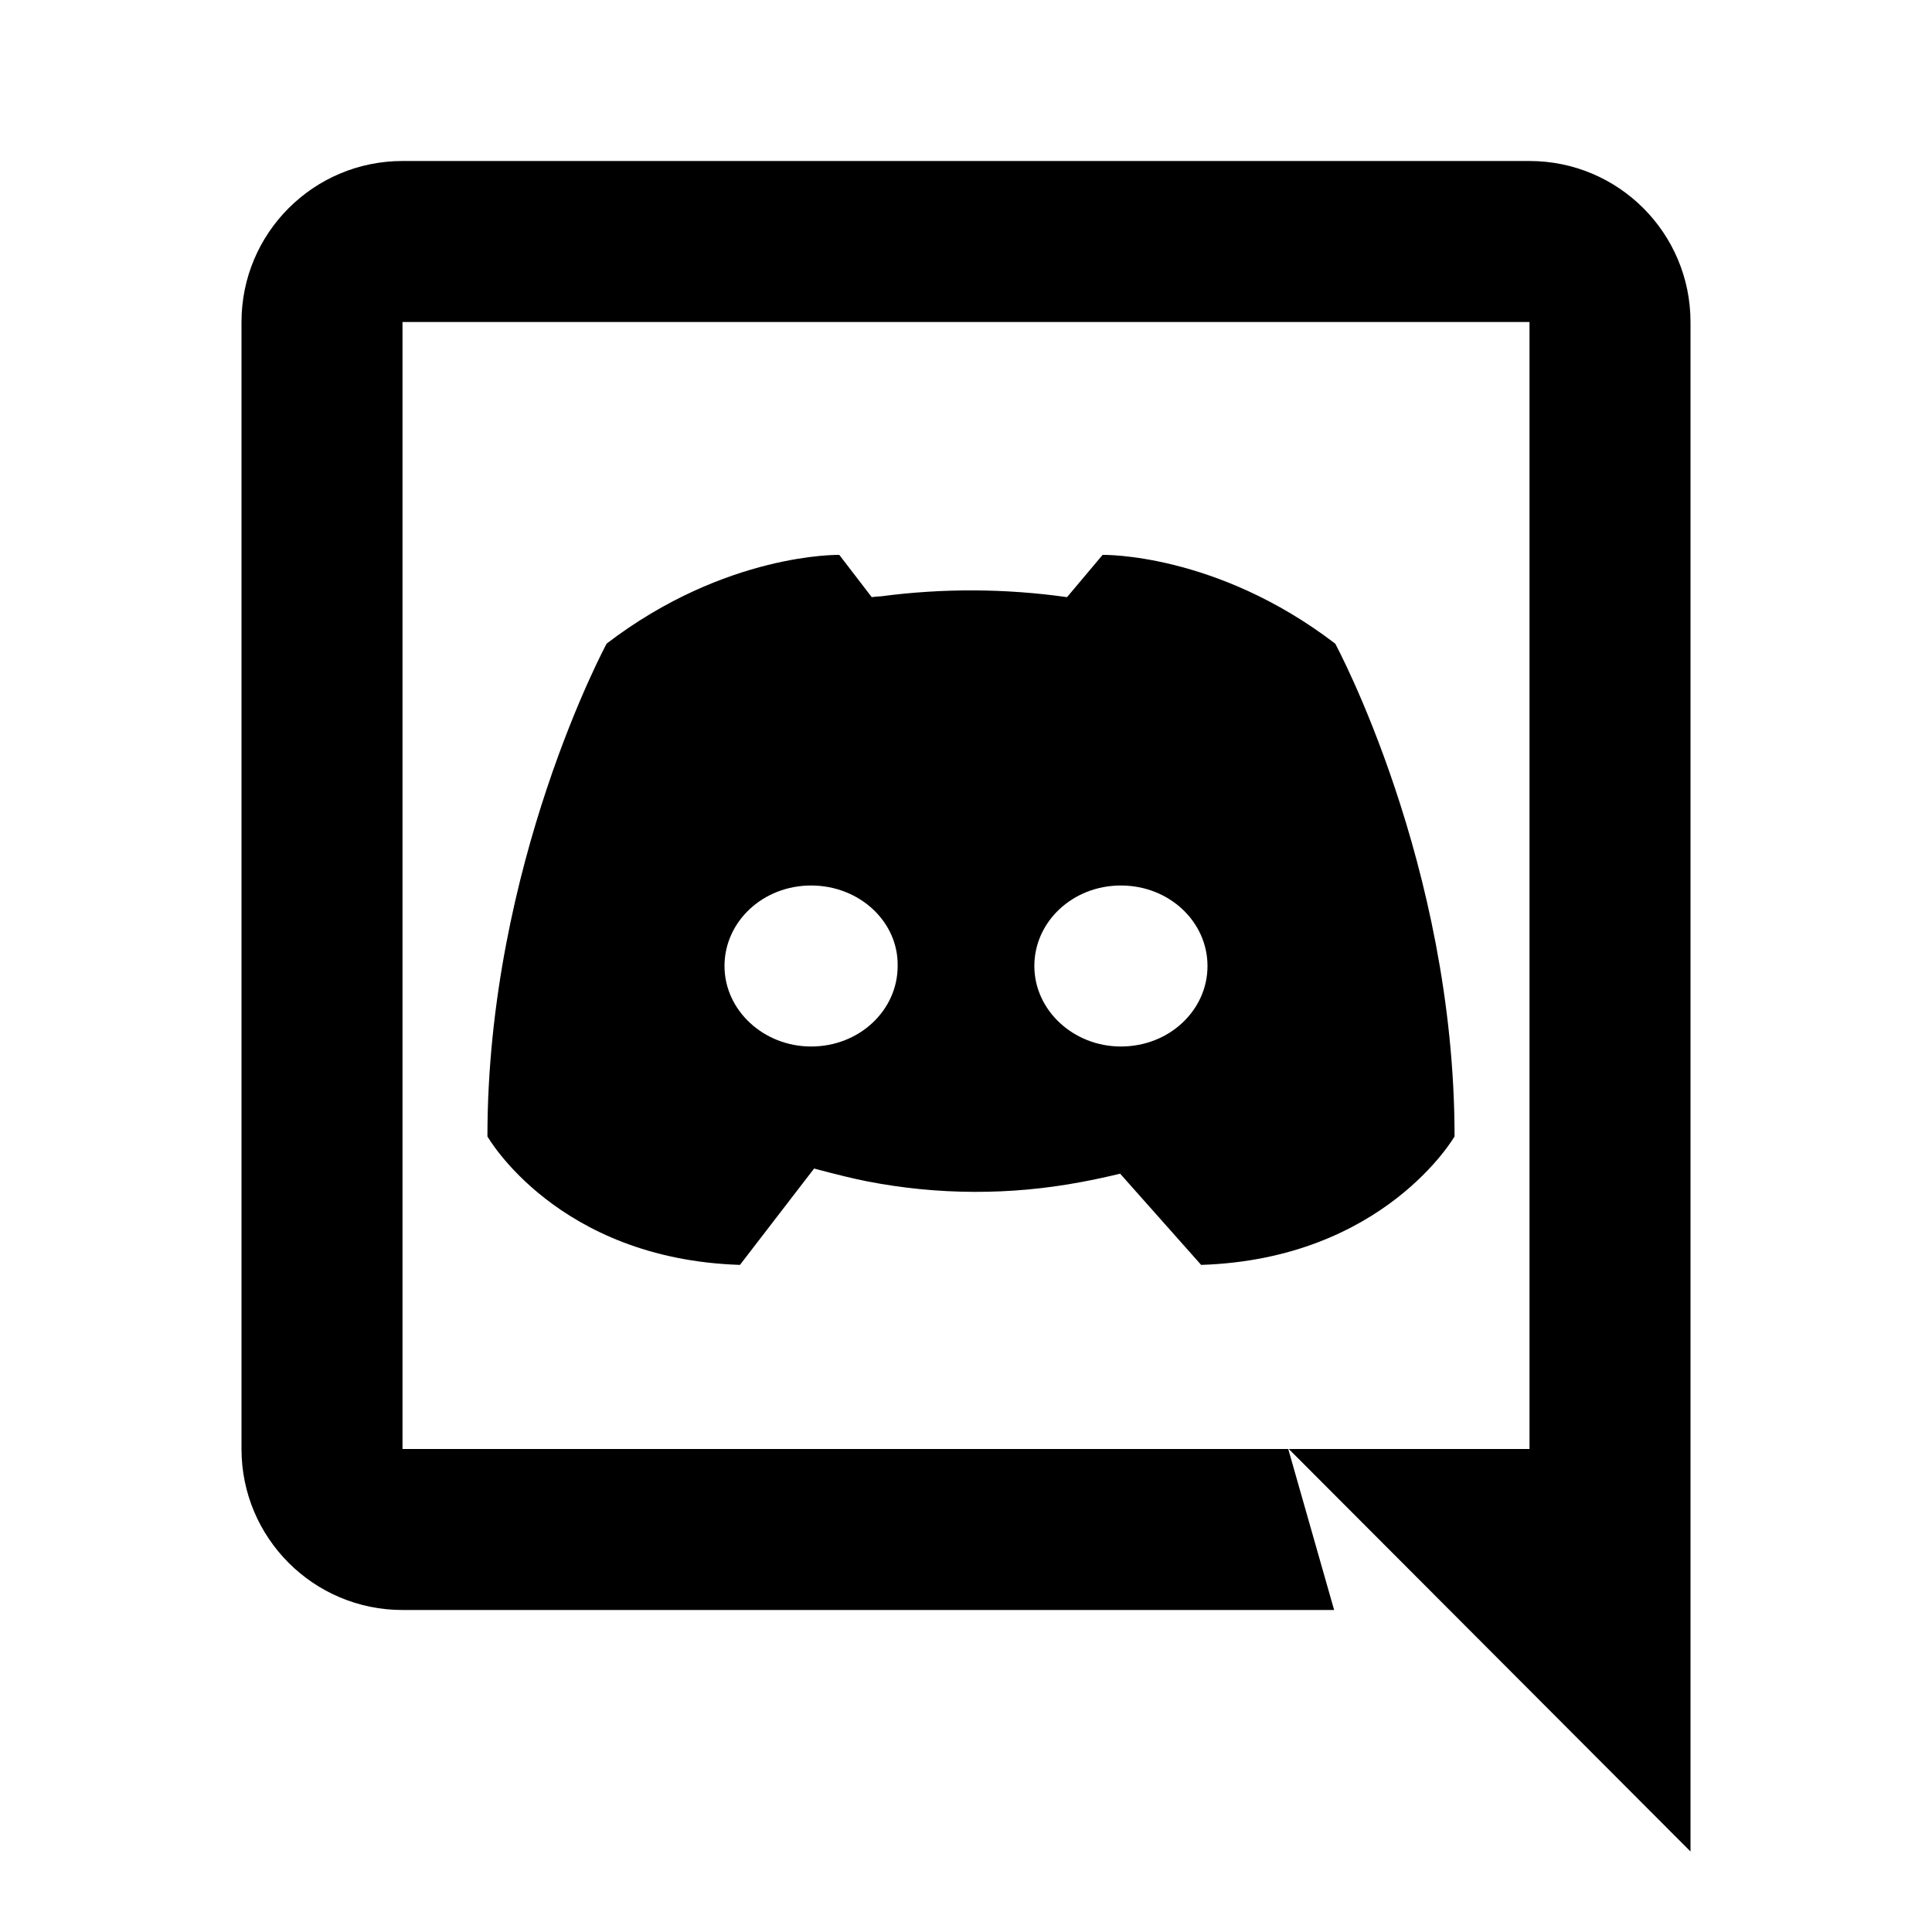
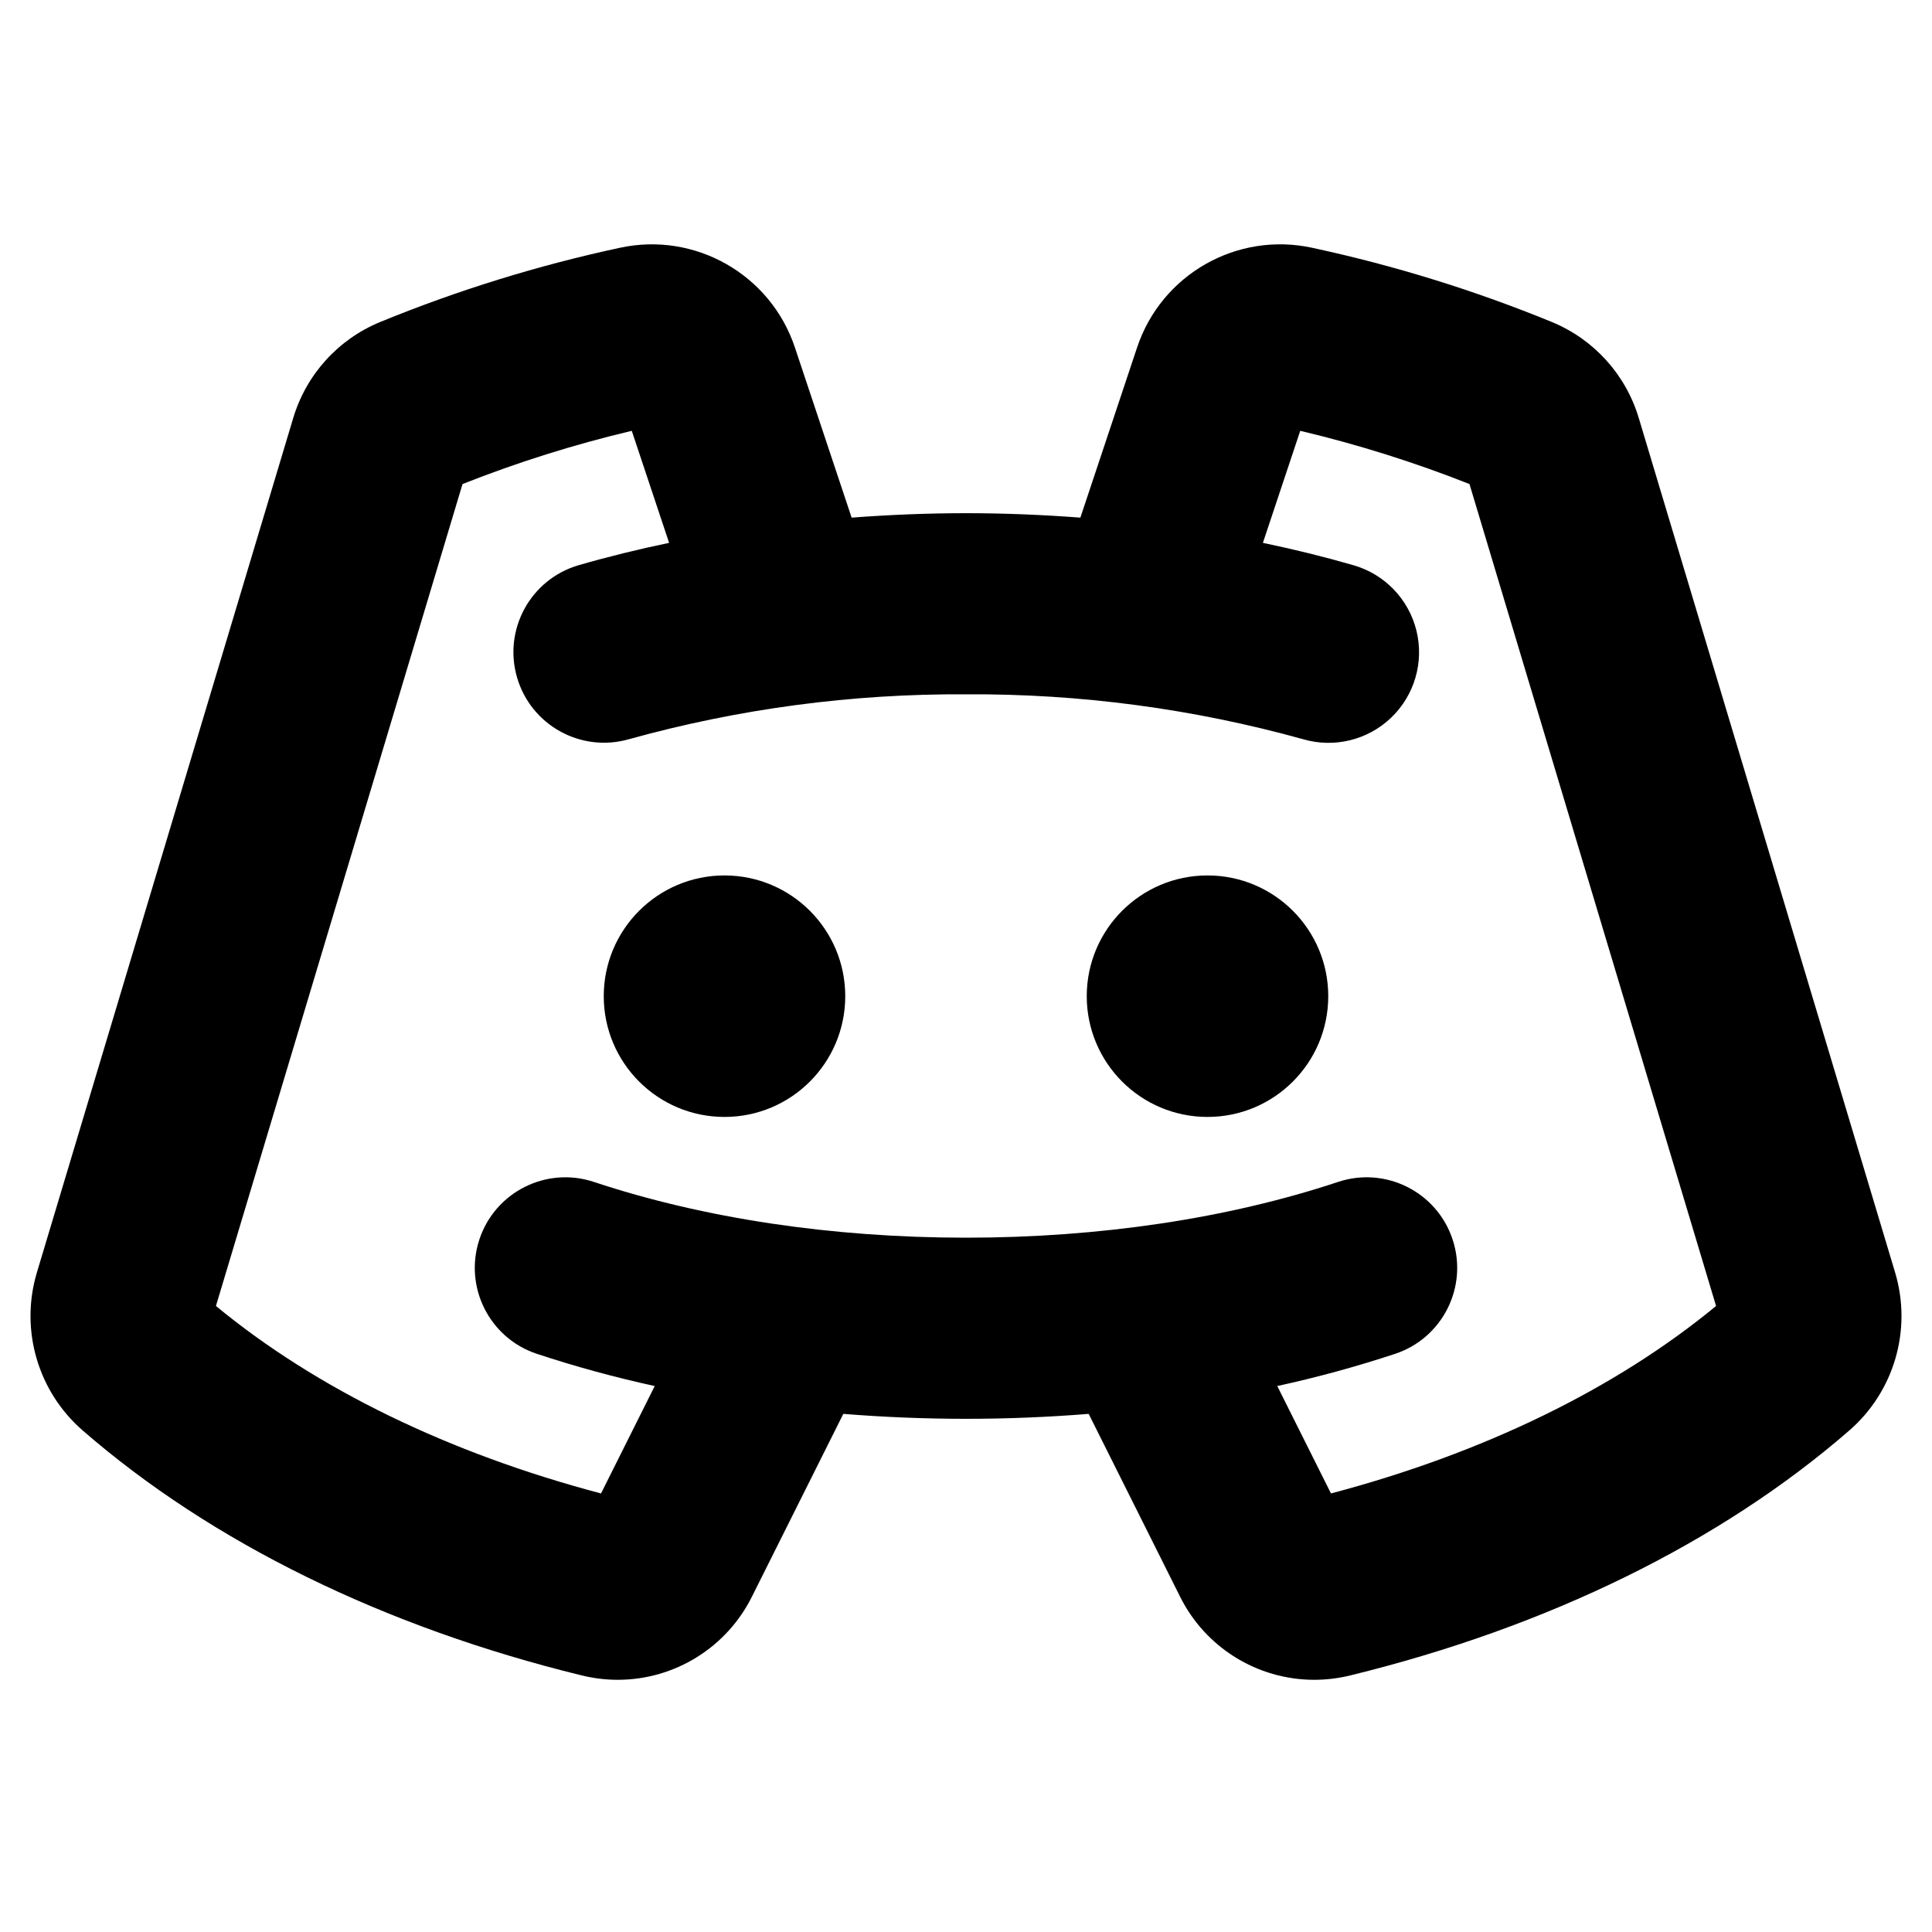
- <svg xmlns="http://www.w3.org/2000/svg" width="24px" height="24px" viewBox="0 0 24 24">
-   <g>
-     <path fill="none" d="M0 0h24v24H0z" />
-     <path d="M13.914 14.58a8.998 8.998 0 0 1-.484.104 7.06 7.06 0 0 1-2.664-.01c-.154-.03-.372-.083-.653-.158l-.921 1.197c-2.273-.073-3.137-1.596-3.137-1.596 0-3.381 1.481-6.122 1.481-6.122 1.481-1.133 2.89-1.102 2.89-1.102l.403.525a1.12 1.12 0 0 1 .112-.01 8.527 8.527 0 0 1 2.314.01l.442-.525s1.41-.031 2.89 1.103c0 0 1.482 2.74 1.482 6.121 0 0-.875 1.522-3.148 1.596l-1.007-1.134zM10.076 11C9.475 11 9 11.45 9 12s.485 1 1.076 1c.6 0 1.075-.45 1.075-1 .01-.55-.474-1-1.075-1zm3.848 0c-.6 0-1.075.45-1.075 1s.485 1 1.075 1c.601 0 1.076-.45 1.076-1s-.475-1-1.076-1zM21 23l-4.99-5H19V4H5v14h11.003l.57 2H5a2 2 0 0 1-2-2V4a2 2 0 0 1 2-2h14a2 2 0 0 1 2 2v19z" />
-   </g>
+ <svg xmlns="http://www.w3.org/2000/svg" width="256px" height="256px" viewBox="0 0 256 256" id="Flat">
+   <path d="M112,132a16,16,0,1,1-16-16A16,16,0,0,1,112,132Zm48-16a16,16,0,1,0,16,16A16,16,0,0,0,160,116Zm85.033,73.554c-17.055,14.823-39.92,26.045-66.123,32.45a20.1,20.1,0,0,1-4.78.579,19.87,19.87,0,0,1-17.794-11.077l-12.08-24.16c-5.349.429-10.779.654-16.256.654s-10.908-.225-16.256-.654L99.664,211.505A19.871,19.871,0,0,1,81.87,222.583a20.103,20.103,0,0,1-4.78-.579c-26.203-6.405-49.068-17.627-66.122-32.45A20.096,20.096,0,0,1,4.874,168.659L38.848,55.412A19.939,19.939,0,0,1,50.392,42.659,188.03,188.03,0,0,1,82.082,32.843a19.993,19.993,0,0,1,23.254,13.218l7.509,22.526C117.851,68.211,122.912,68,128,68s10.149.211,15.155.587l7.509-22.526A19.989,19.989,0,0,1,173.917,32.842a188.162,188.162,0,0,1,31.693,9.817,19.939,19.939,0,0,1,11.542,12.754L251.126,168.659A20.097,20.097,0,0,1,245.033,189.554Zm-17.646-16.504L194.714,64.139A163.529,163.529,0,0,0,172.287,57.086l-4.948,14.845c4.111.855,8.121,1.843,11.995,2.963a12,12,0,1,1-6.668,23.055A163.255,163.255,0,0,0,128,92a163.255,163.255,0,0,0-44.666,5.949,12,12,0,0,1-6.668-23.055c3.875-1.121,7.884-2.109,11.995-2.963L83.713,57.086a163.487,163.487,0,0,0-22.427,7.053L28.613,173.05c13.303,10.97,30.839,19.506,51.025,24.84l7.116-14.232a155.832,155.832,0,0,1-15.625-4.27,12,12,0,0,1,7.571-22.775C93.239,161.445,110.286,164,128,164s34.761-2.555,49.298-7.388a12,12,0,0,1,7.571,22.775,155.822,155.822,0,0,1-15.624,4.27l7.116,14.232C196.548,192.556,214.083,184.02,227.387,173.05Z" />
</svg>
